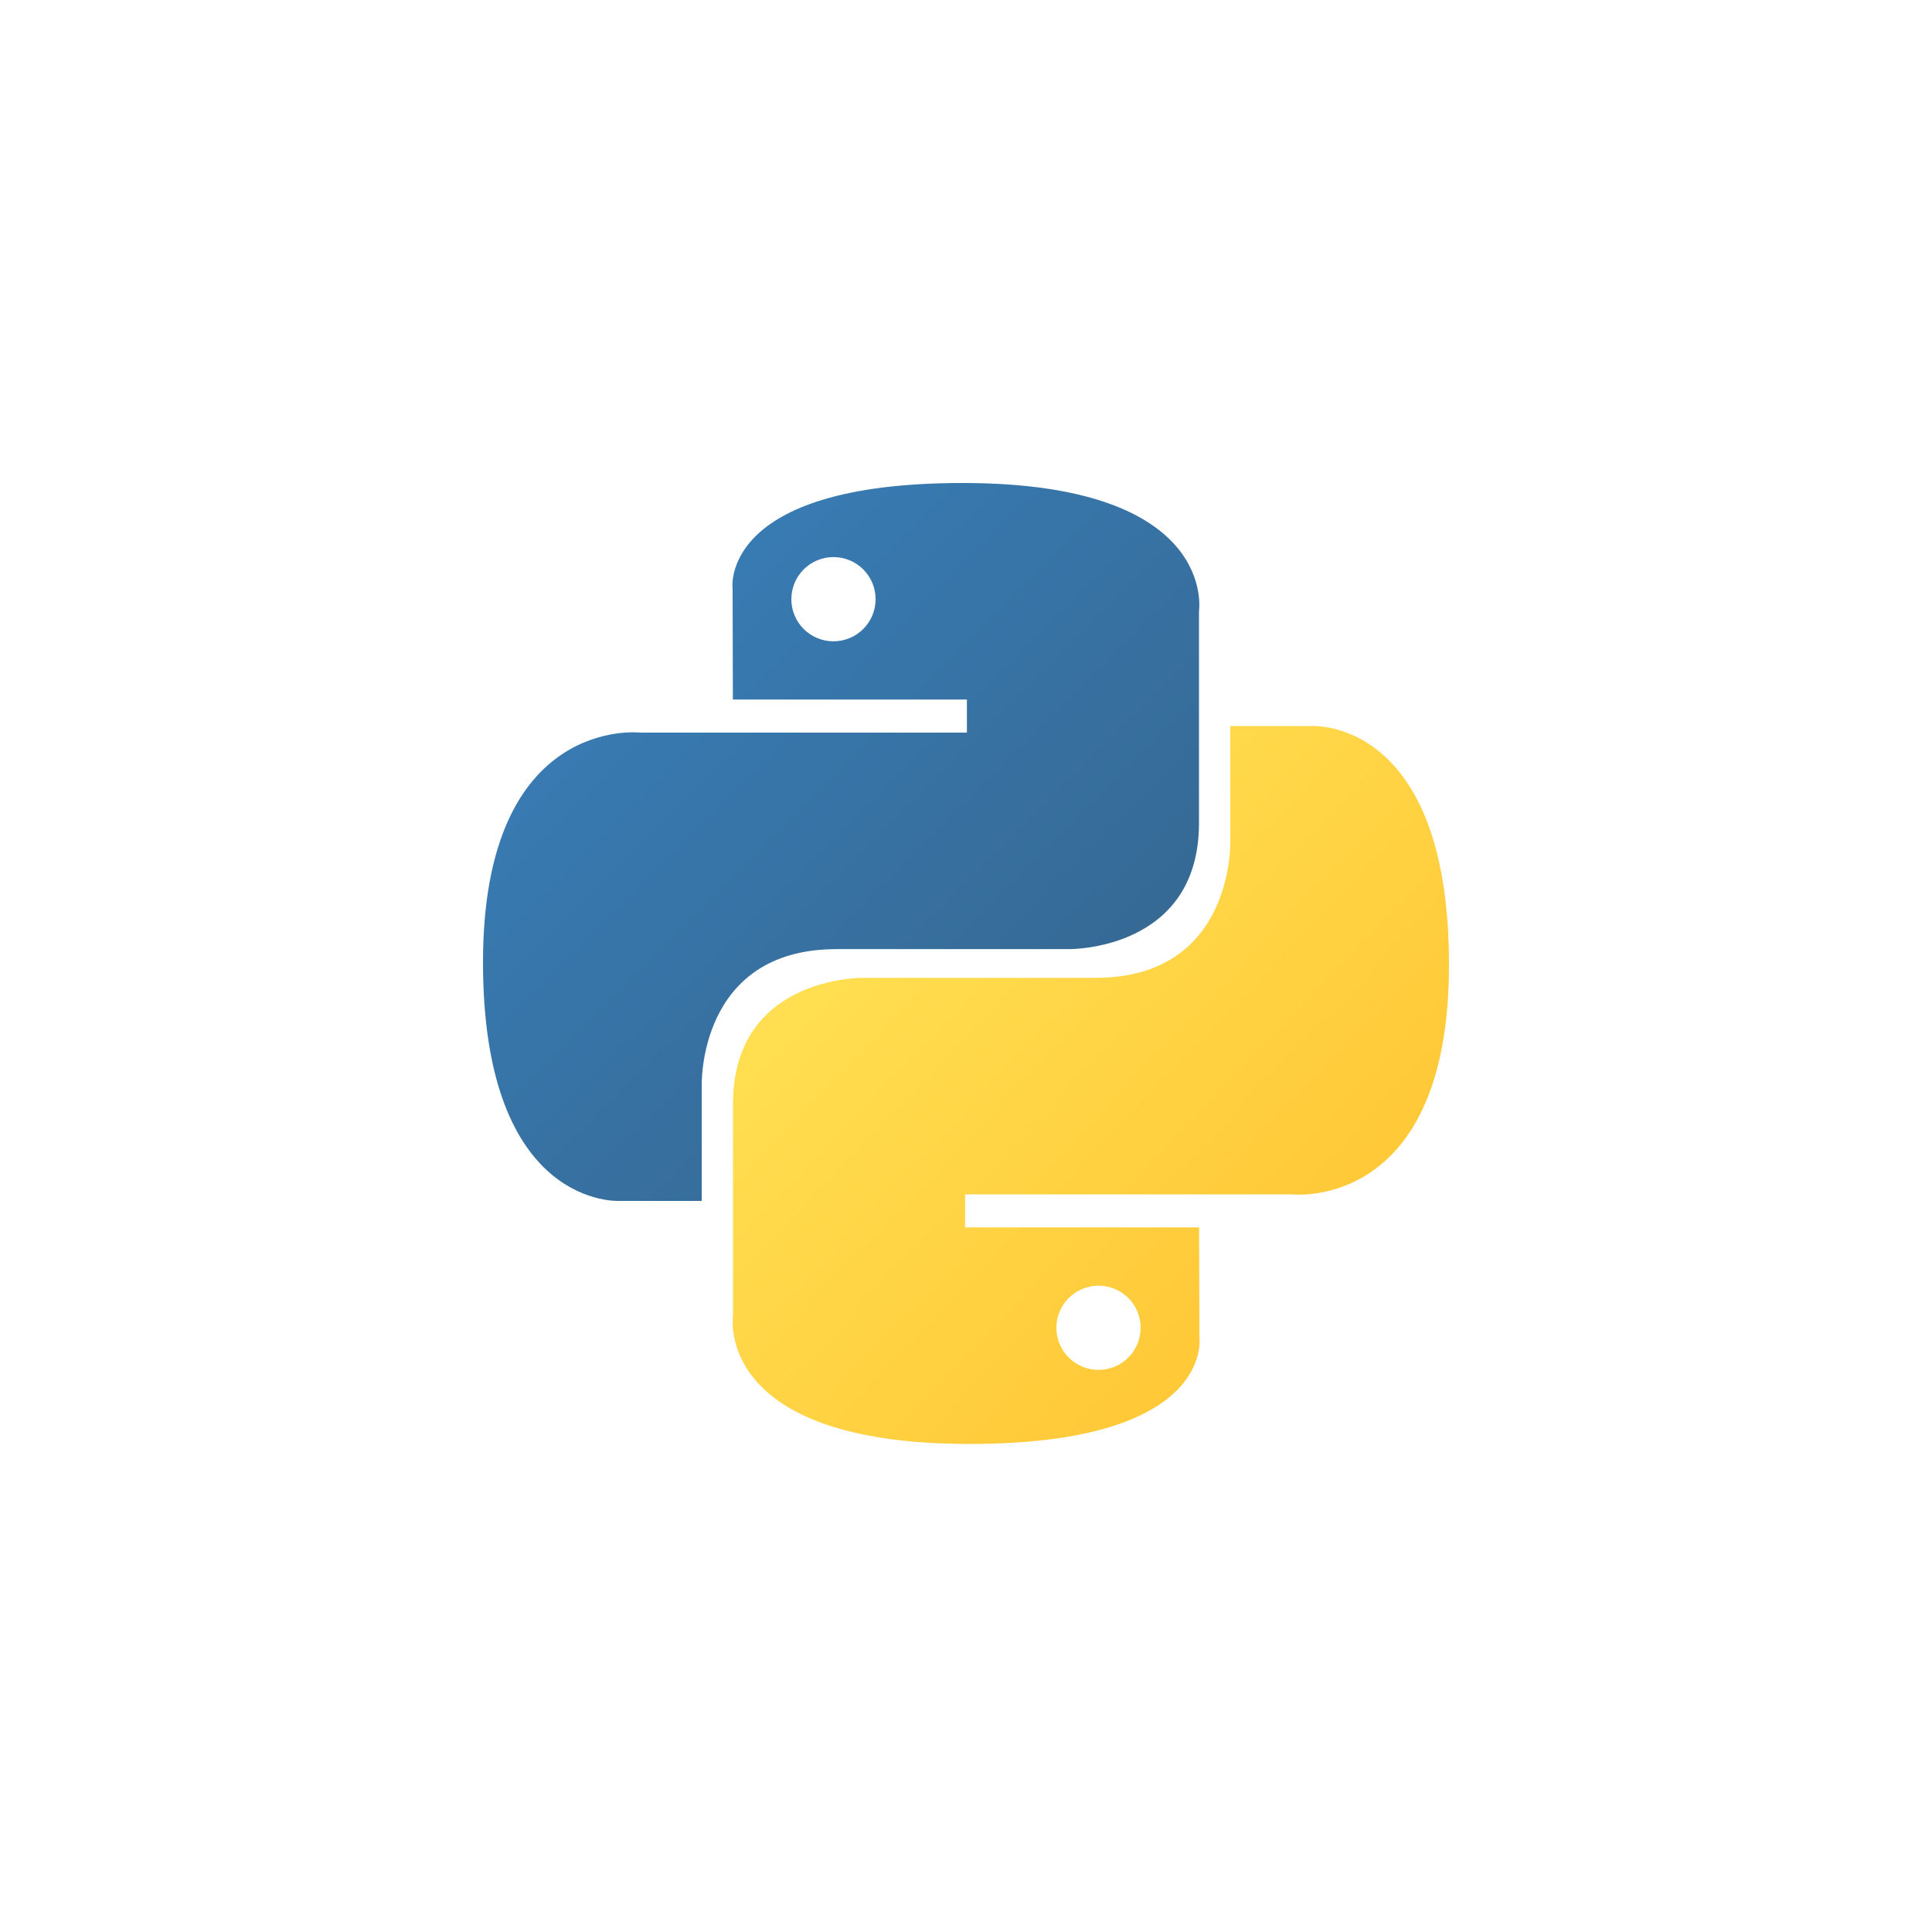
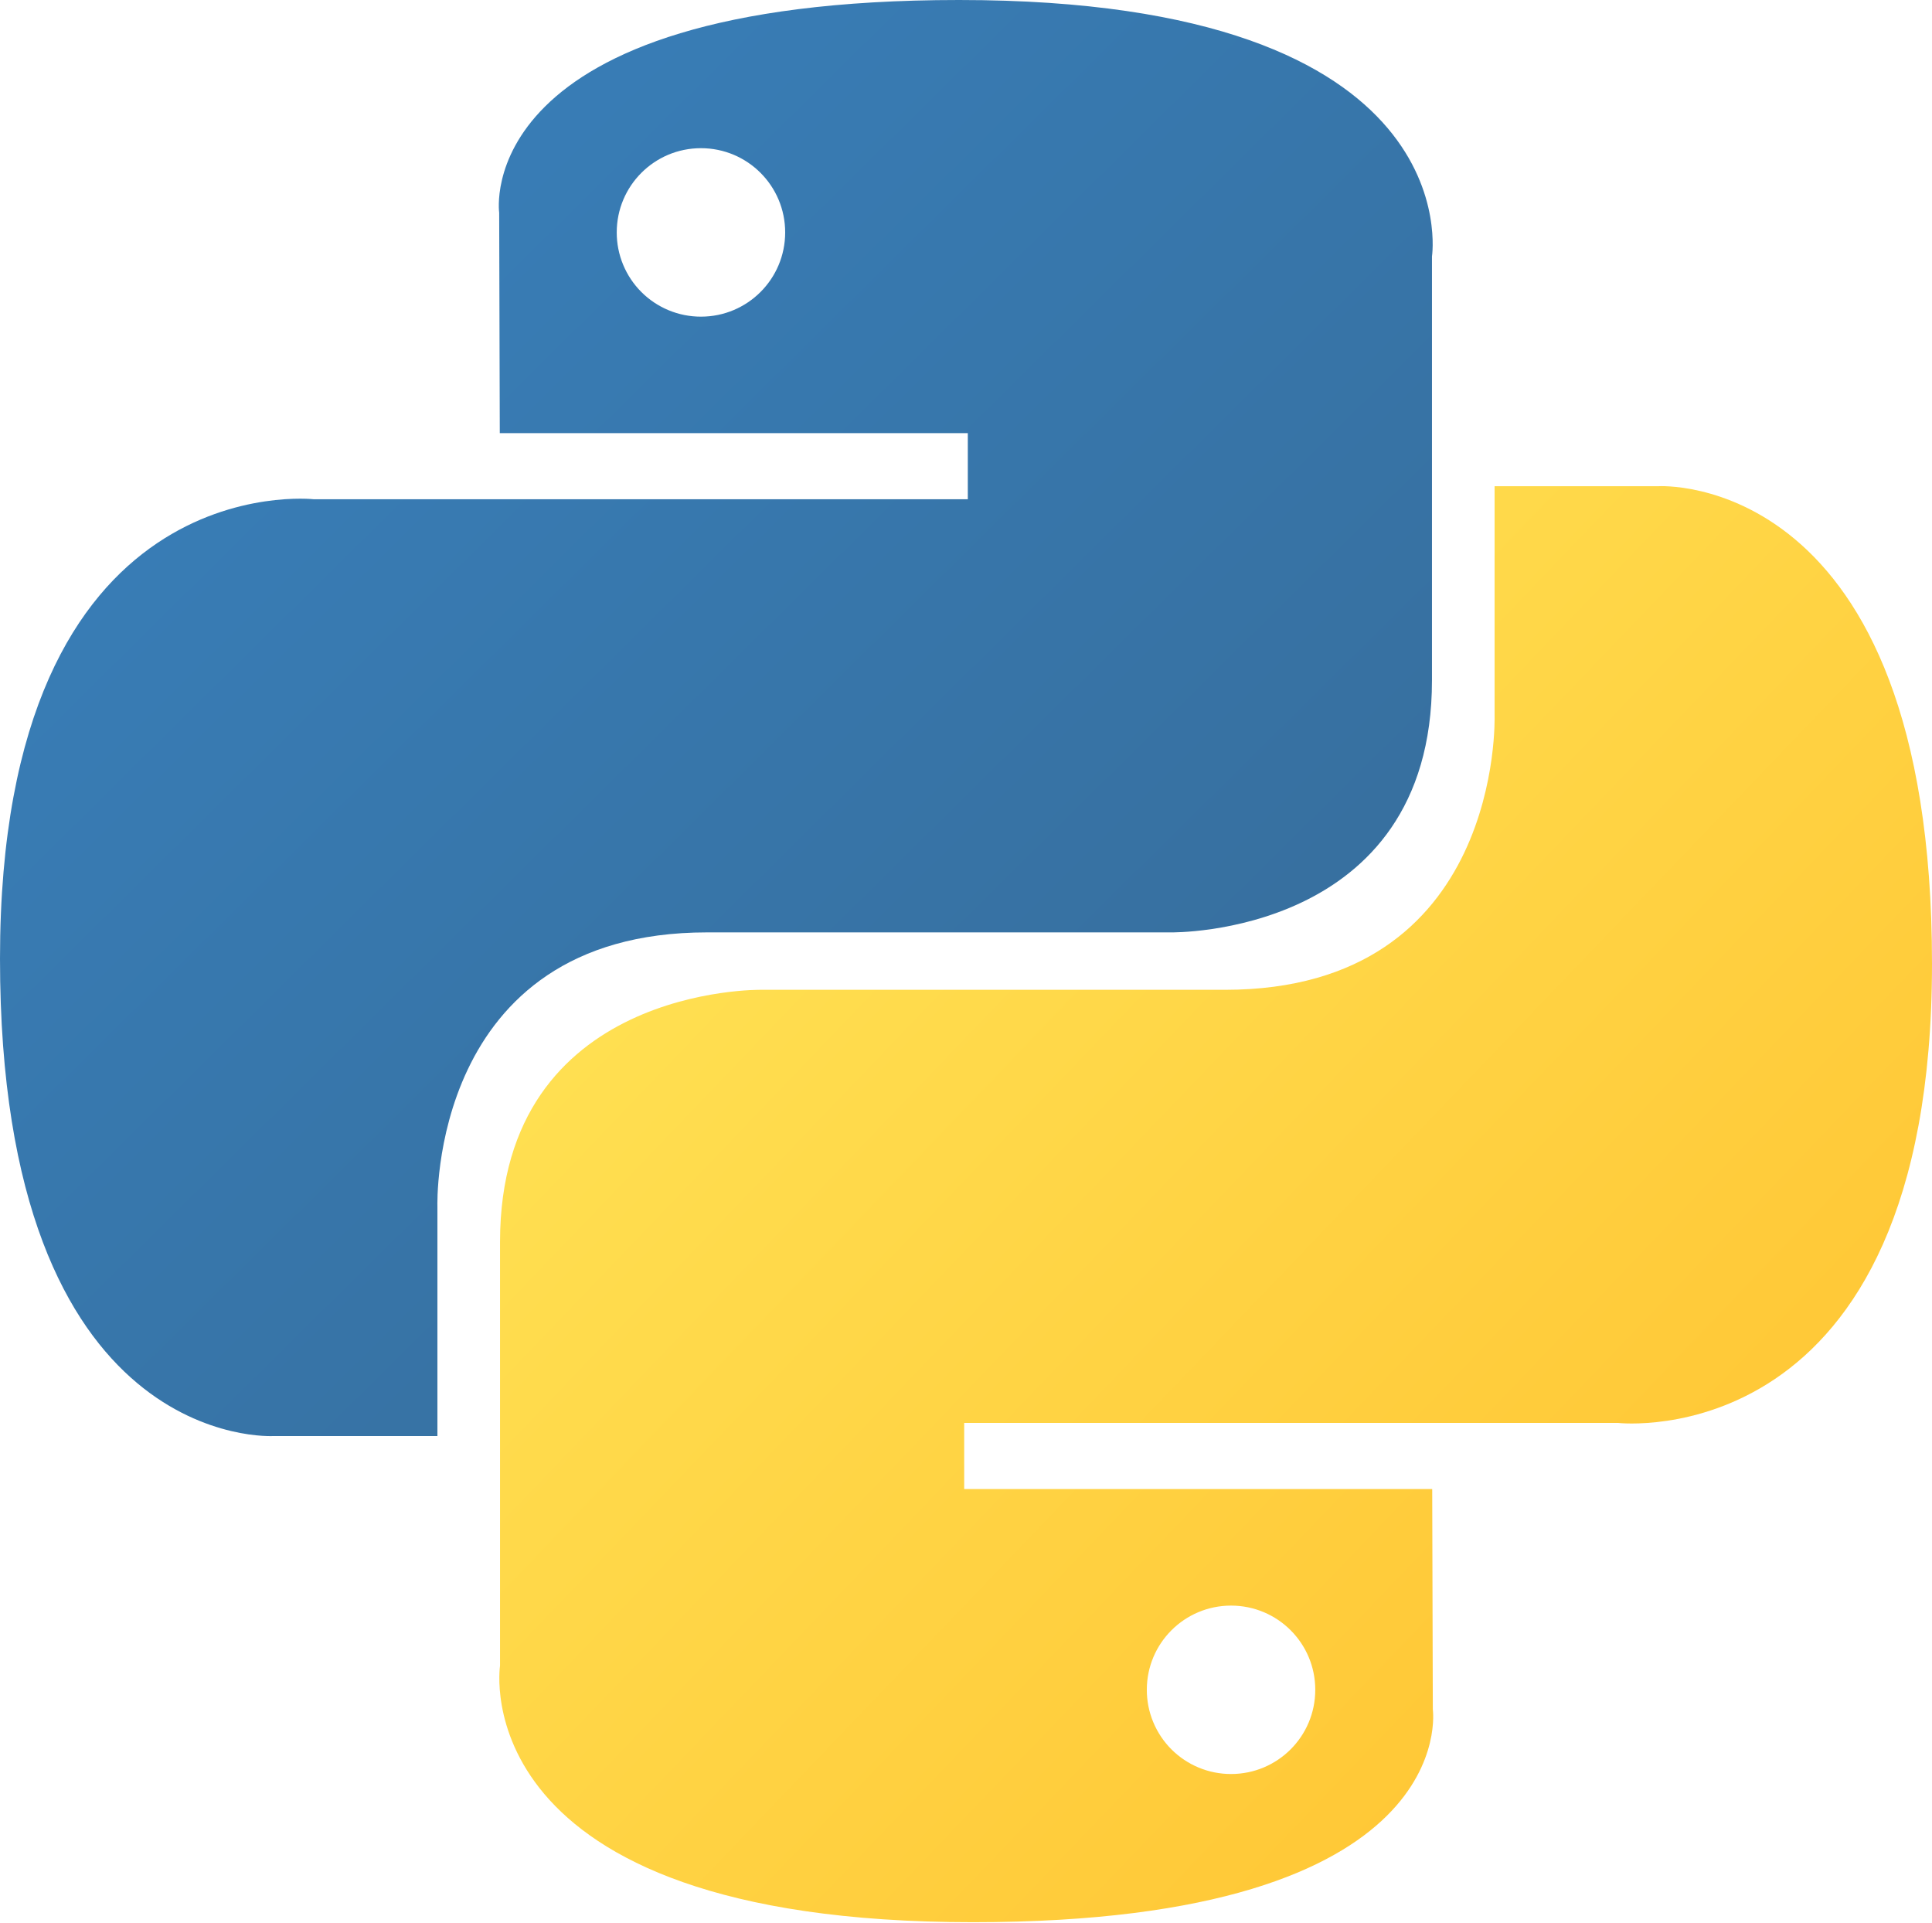
- <svg xmlns="http://www.w3.org/2000/svg" width="800px" height="800px" viewBox="0 0 64 64" fill="none">
-   <path d="M31.885 16c-8.124 0-7.617 3.523-7.617 3.523l.01 3.65h7.752v1.095H21.197S16 23.678 16 31.876c0 8.196 4.537 7.906 4.537 7.906h2.708v-3.804s-.146-4.537 4.465-4.537h7.688s4.32.07 4.32-4.175v-7.019S40.374 16 31.885 16zm-4.275 2.454c.771 0 1.395.624 1.395 1.395s-.624 1.395-1.395 1.395a1.393 1.393 0 0 1-1.395-1.395c0-.771.624-1.395 1.395-1.395z" fill="url(#a)" />
-   <path d="M32.115 47.833c8.124 0 7.617-3.523 7.617-3.523l-.01-3.65H31.97v-1.095h10.832S48 40.155 48 31.958c0-8.197-4.537-7.906-4.537-7.906h-2.708v3.803s.146 4.537-4.465 4.537h-7.688s-4.32-.07-4.32 4.175v7.019s-.656 4.247 7.833 4.247zm4.275-2.454a1.393 1.393 0 0 1-1.395-1.395c0-.77.624-1.394 1.395-1.394s1.395.623 1.395 1.394c0 .772-.624 1.395-1.395 1.395z" fill="url(#b)" />
+ <svg xmlns="http://www.w3.org/2000/svg" width="400" height="398" viewBox="0 0 400 398" fill="none">
+   <path d="M198.562 0C97.013 0 103.35 44.038 103.35 44.038L103.475 89.662H200.375V103.35H64.963C64.963 103.35 0 95.975 0 198.45C0 300.9 56.712 297.275 56.712 297.275H90.562V249.725C90.562 249.725 88.737 193.013 146.375 193.013H242.475C242.475 193.013 296.475 193.888 296.475 140.825V53.087C296.475 53.087 304.675 0 198.562 0ZM145.125 30.675C154.763 30.675 162.562 38.475 162.562 48.112C162.562 57.75 154.763 65.55 145.125 65.55C142.834 65.553 140.565 65.105 138.448 64.229C136.331 63.354 134.407 62.07 132.787 60.45C131.168 58.83 129.883 56.907 129.008 54.789C128.133 52.672 127.684 50.403 127.688 48.112C127.688 38.475 135.487 30.675 145.125 30.675Z" fill="url(#paint0_linear_9_54)" />
+   <path d="M201.438 397.913C302.988 397.913 296.65 353.875 296.65 353.875L296.525 308.25H199.625V294.562H335.025C335.025 294.562 400 301.938 400 199.475C400 97.013 343.288 100.65 343.288 100.65H309.438V148.188C309.438 148.188 311.263 204.9 253.625 204.9H157.525C157.525 204.9 103.525 204.025 103.525 257.088V344.825C103.525 344.825 95.325 397.913 201.438 397.913ZM254.875 367.238C252.584 367.241 250.315 366.792 248.198 365.917C246.081 365.042 244.157 363.757 242.537 362.138C240.918 360.518 239.633 358.594 238.758 356.477C237.883 354.36 237.434 352.091 237.437 349.8C237.437 340.175 245.237 332.375 254.875 332.375C264.512 332.375 272.312 340.163 272.312 349.8C272.312 359.45 264.512 367.238 254.875 367.238Z" fill="url(#paint1_linear_9_54)" />
  <defs>
-     <linearGradient id="a" x1="19.075" y1="18.782" x2="34.898" y2="34.658" gradientUnits="userSpaceOnUse">
+     <linearGradient id="paint0_linear_9_54" x1="51.834" y1="46.545" x2="316.551" y2="314.144" gradientUnits="userSpaceOnUse">
      <stop stop-color="#387EB8" />
      <stop offset="1" stop-color="#366994" />
    </linearGradient>
-     <linearGradient id="b" x1="28.809" y1="28.882" x2="45.803" y2="45.163" gradientUnits="userSpaceOnUse">
+     <linearGradient id="paint1_linear_9_54" x1="160.112" y1="161.025" x2="372.538" y2="364.538" gradientUnits="userSpaceOnUse">
      <stop stop-color="#FFE052" />
      <stop offset="1" stop-color="#FFC331" />
    </linearGradient>
  </defs>
</svg>
